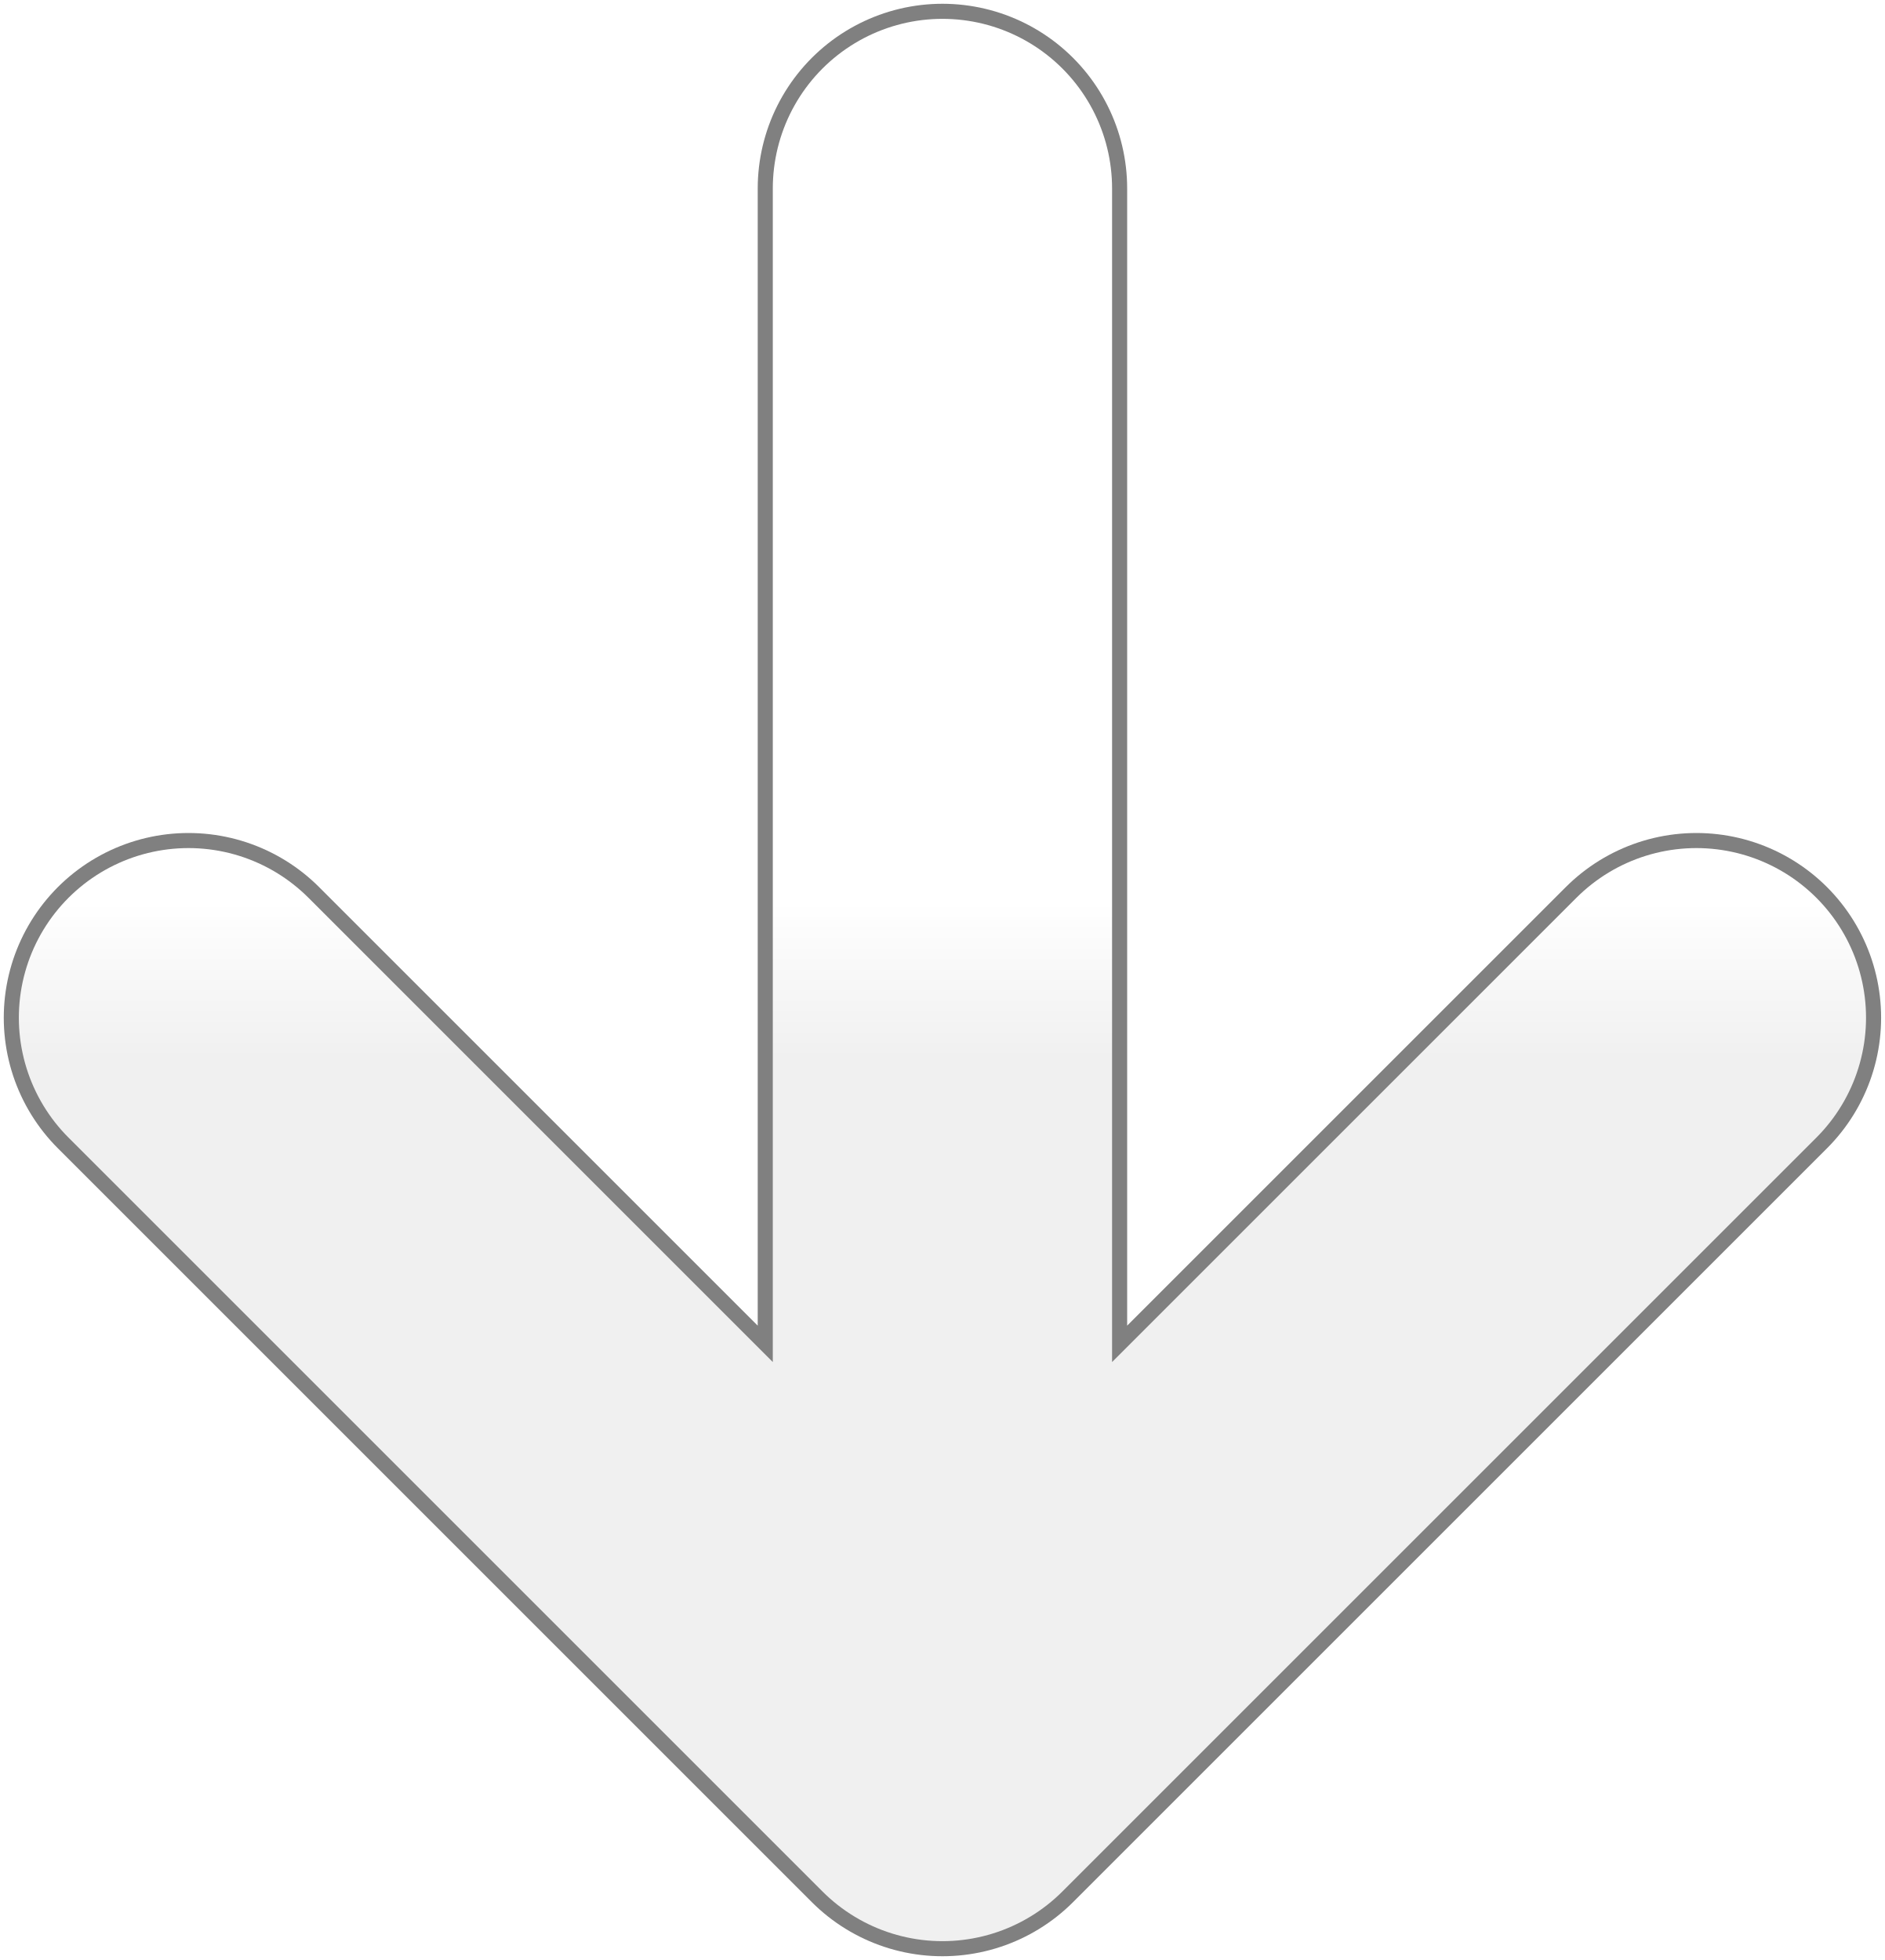
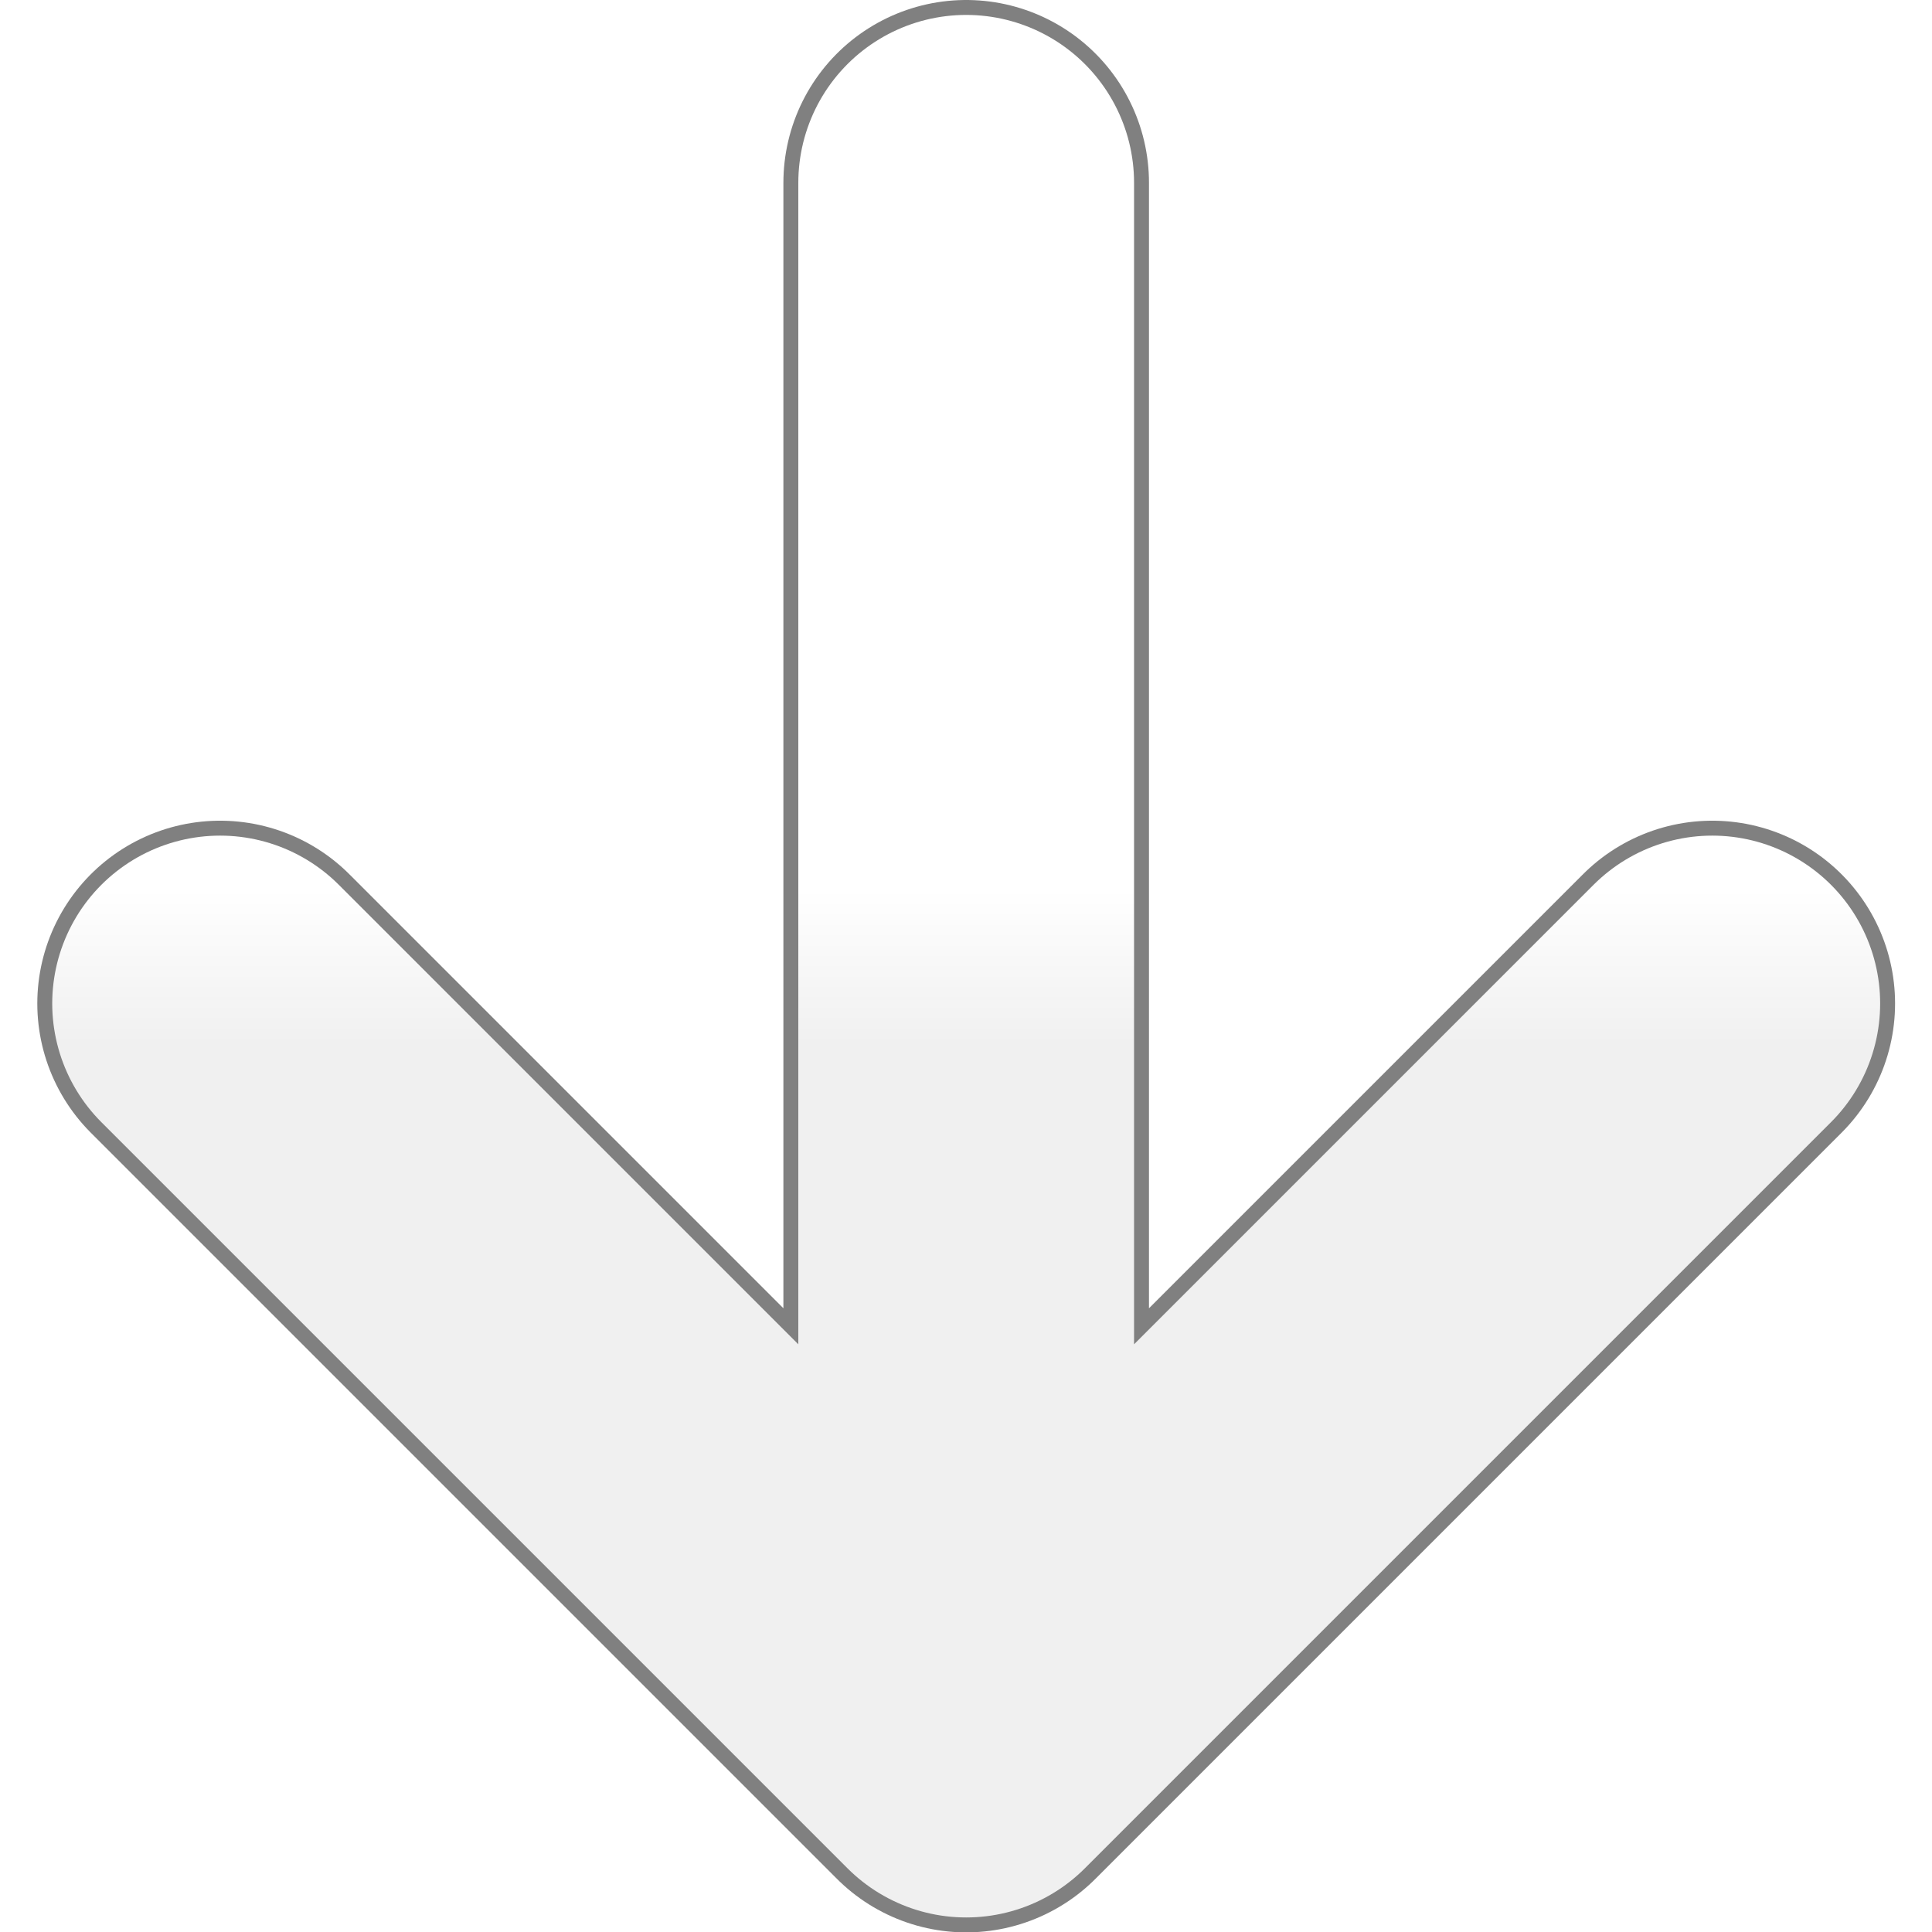
- <svg xmlns="http://www.w3.org/2000/svg" width="50" height="52" viewBox="0 0 50 52" fill="none">
+ <svg xmlns="http://www.w3.org/2000/svg" width="16" height="16" viewBox="-0.9 0.1 51.79 51.79" fill="none">
  <defs>
    <linearGradient id="arrow-down-fill" gradientUnits="userSpaceOnUse" x1="0" y1="0" x2="0" y2="52">
      <stop offset="0" stop-color="#ffffff" />
      <stop offset="0.46" stop-color="#ffffff" />
      <stop offset="0.54" stop-color="#f0f0f0" />
      <stop offset="1" stop-color="#f0f0f0" />
    </linearGradient>
  </defs>
  <path d="M5 27 25 47 45 27M25 47V5" stroke="#808080" stroke-width="9.8" stroke-linecap="round" stroke-linejoin="round" />
  <path d="M5 27 25 47 45 27M25 47V5" stroke="url(#arrow-down-fill)" stroke-width="9" stroke-linecap="round" stroke-linejoin="round" />
</svg>
